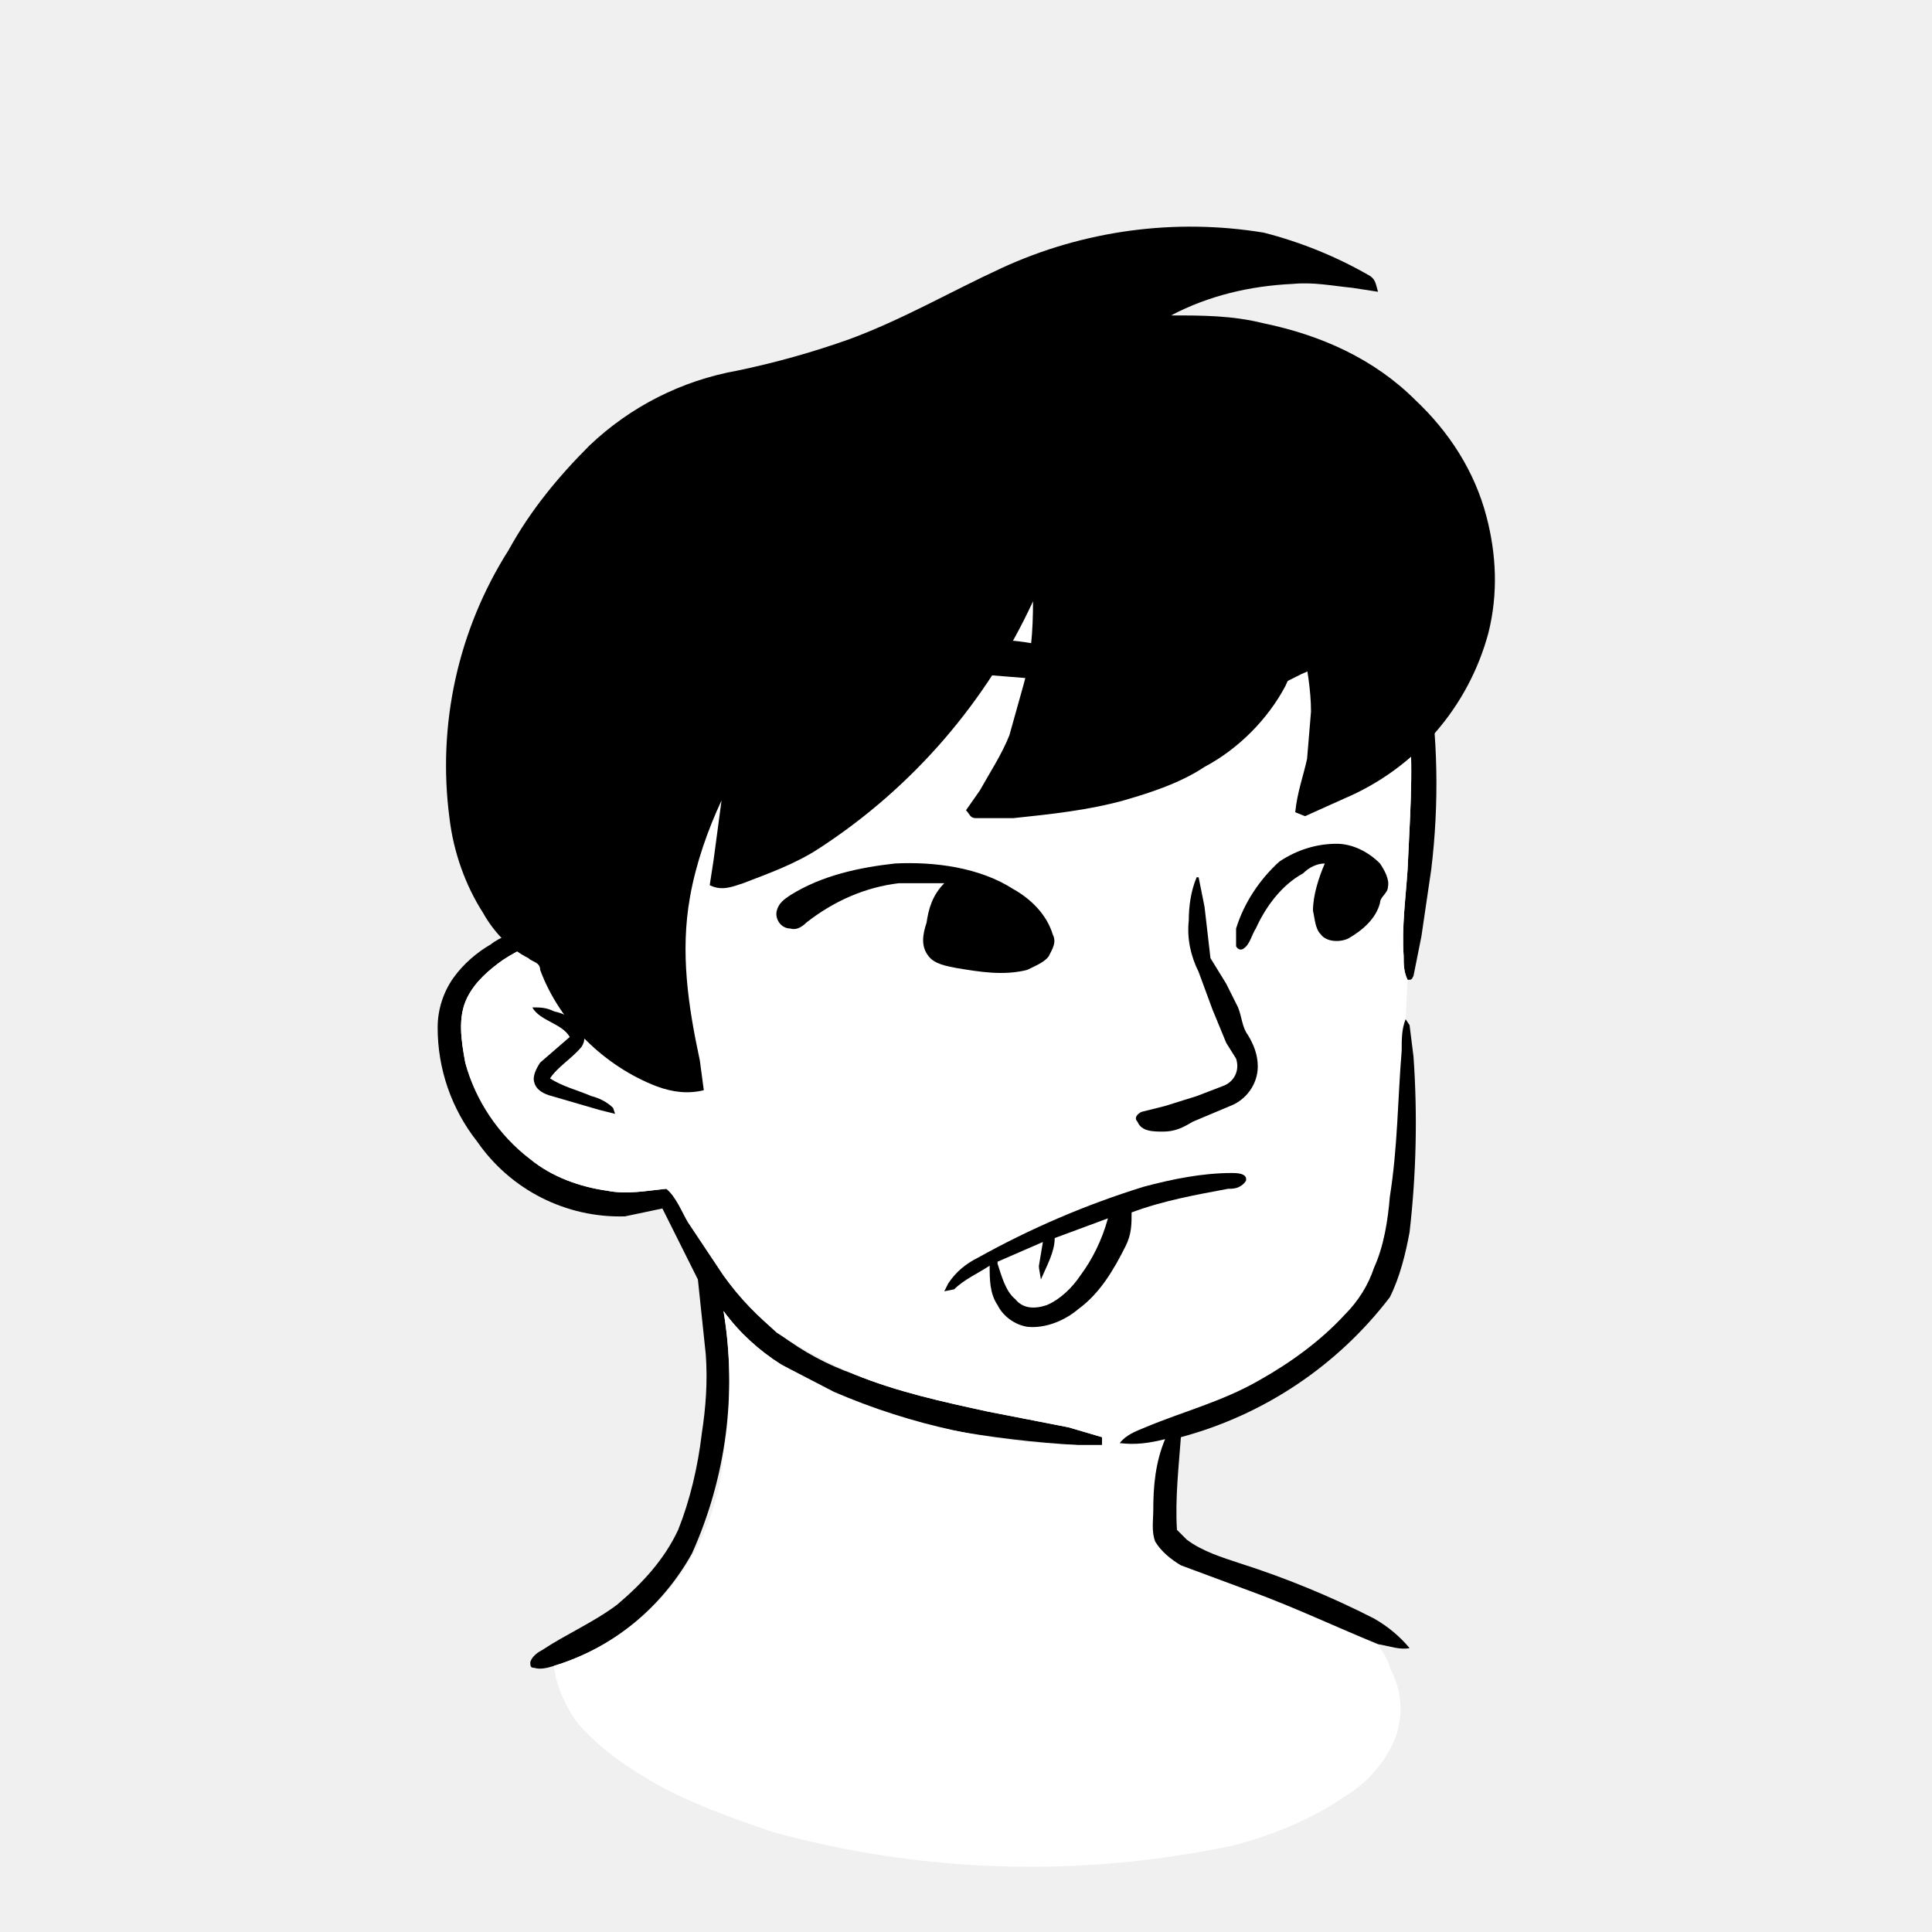
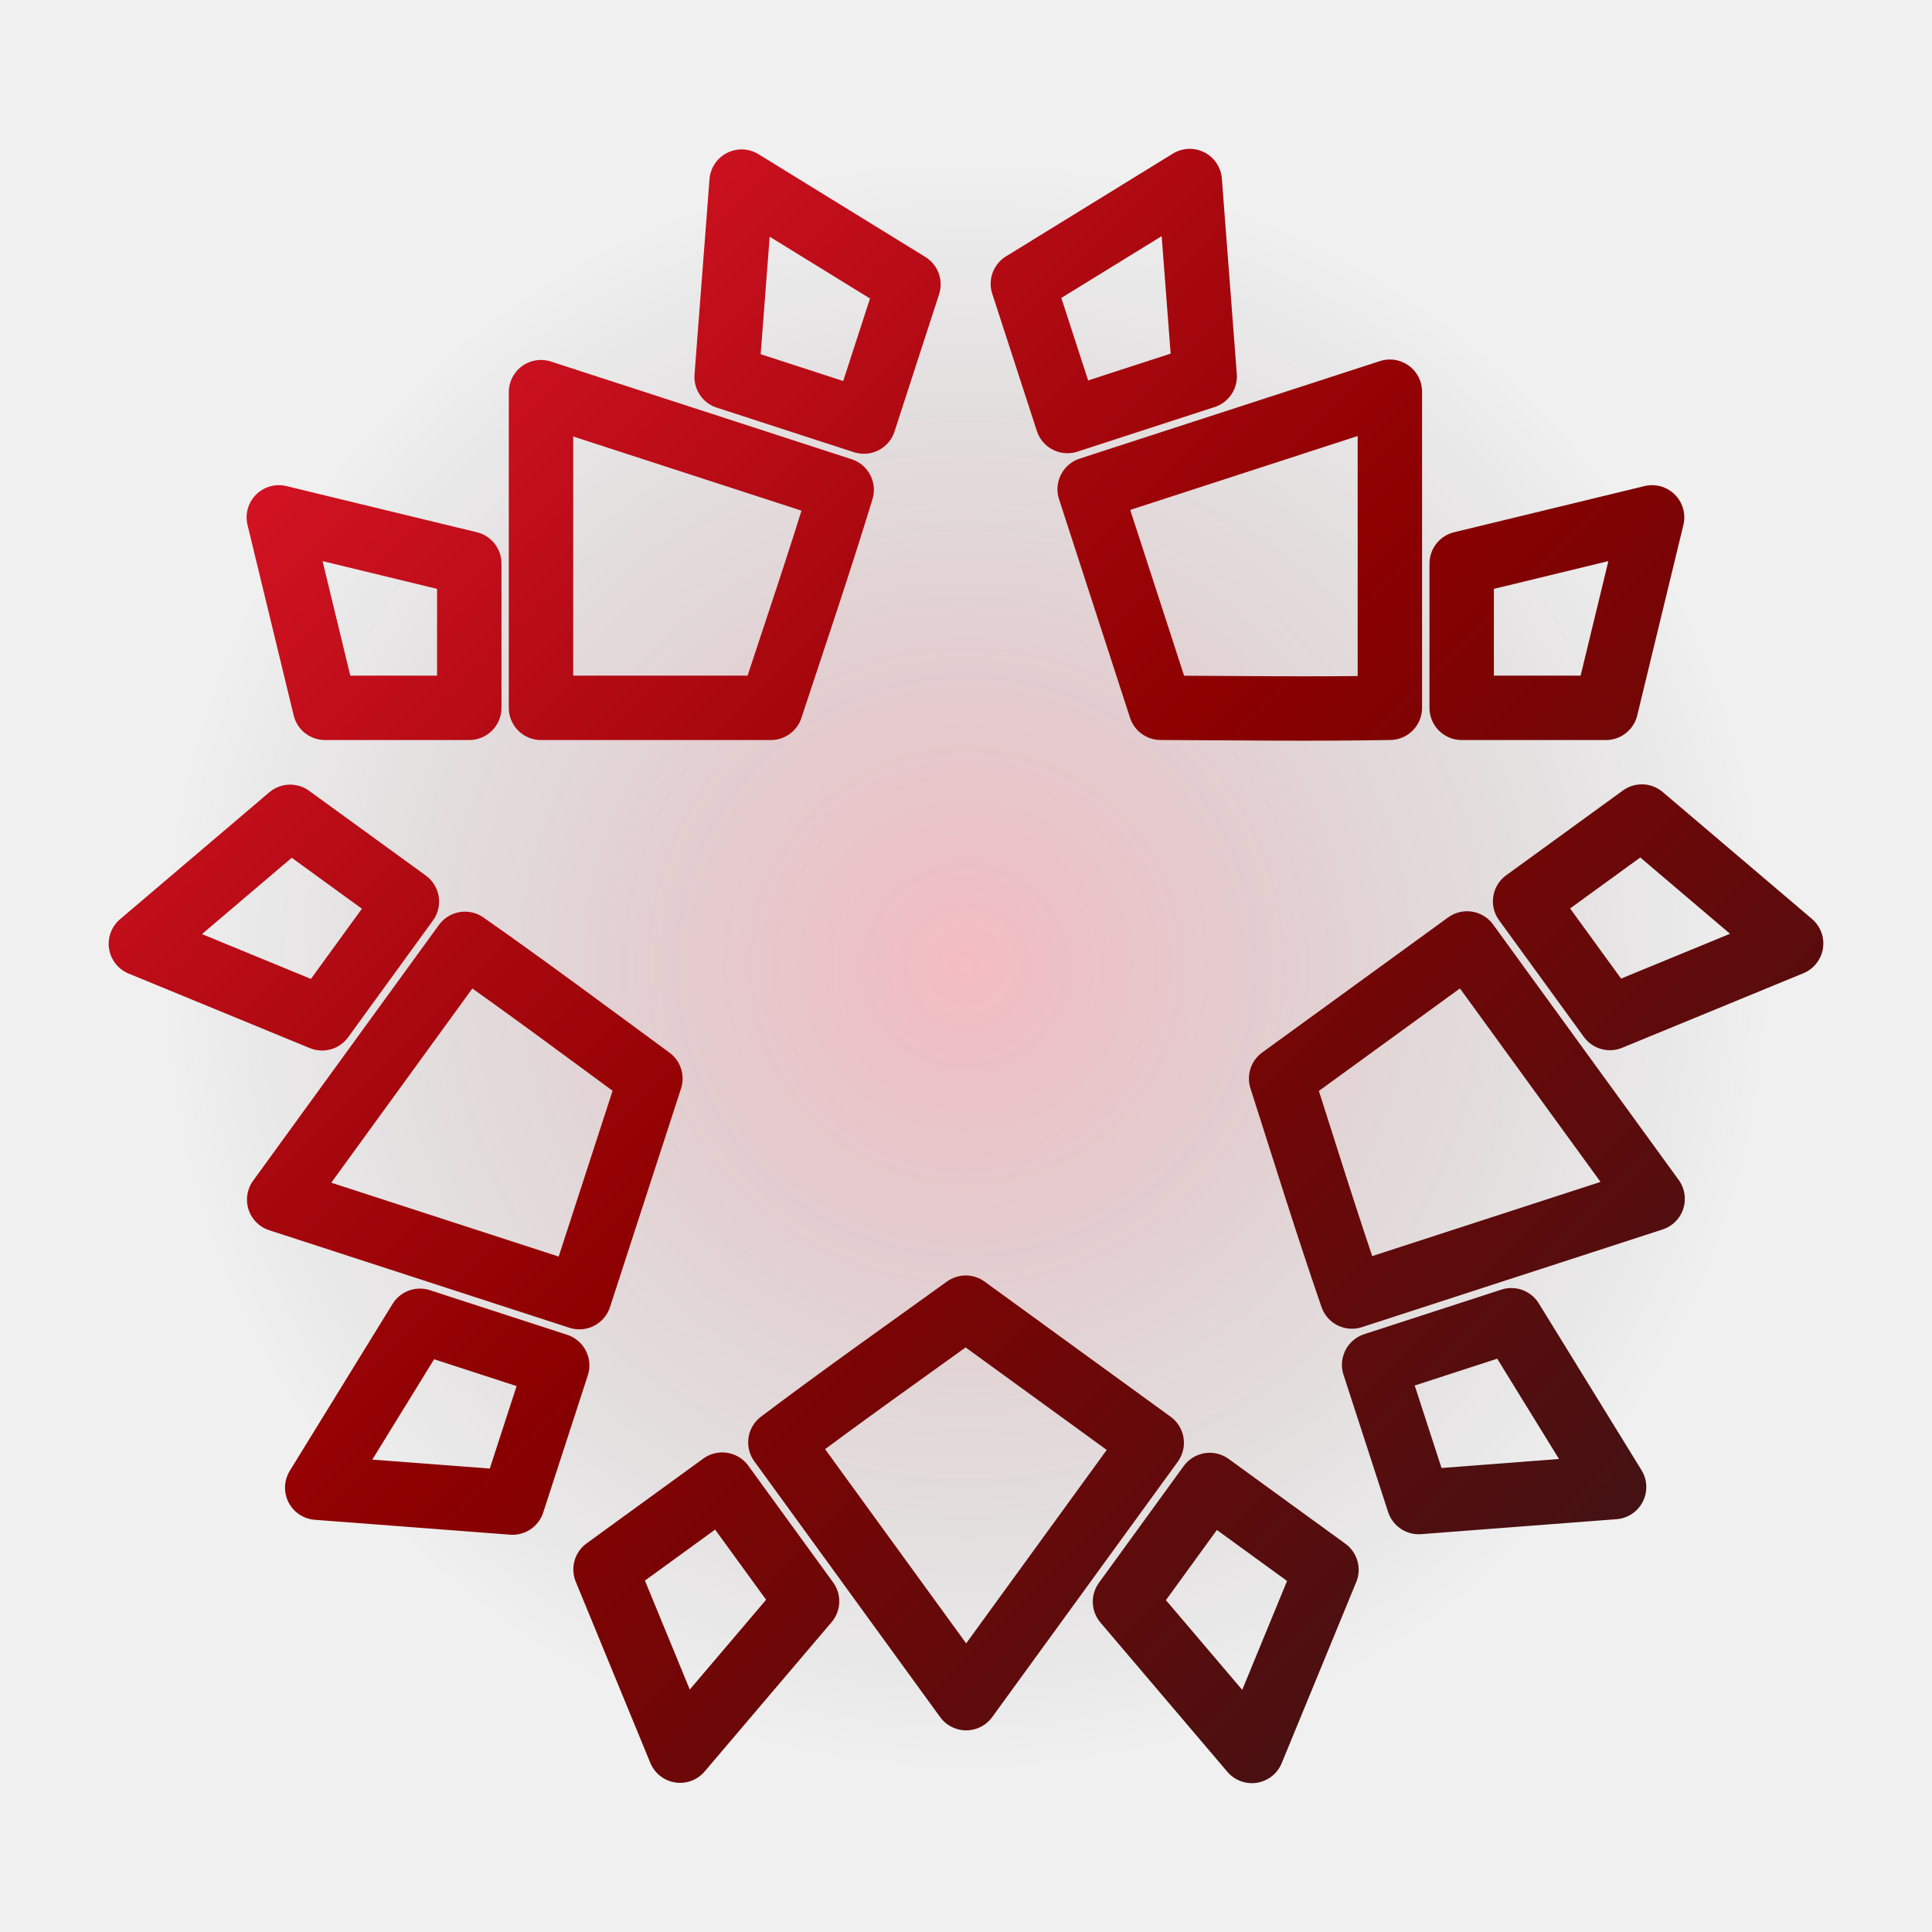
- <svg xmlns="http://www.w3.org/2000/svg" viewBox="0 0 980 980" fill="none" shape-rendering="auto">
-   <mask id="viewboxMask">
-     <rect width="980" height="980" rx="0" ry="0" x="0" y="0" fill="#fff" />
-   </mask>
-   <g mask="url(#viewboxMask)">
-     <g transform="translate(10 -60)">
-       <path d="M495 234c28 1 56 6 84 15a201 201 0 0 1 100 65c19 25 31 55 35 86a361 361 0 0 1 2 101l-5 34-4 20c-1 2-1 2-3 2-2-4-2-8-2-12-1-15 1-29 2-44 1-24 3-48 1-72l-6-45c-7-28-20-54-40-75-18-18-40-33-63-43-22-9-44-15-67-19-18-3-36-4-54-4a277 277 0 0 0-128 29c-13 9-25 20-35 32a276 276 0 0 0-55 139c-1 24 0 47 8 70l7 15 12 1 1 3c-3 2-7 2-11 3-10 2-20 6-29 12-7 5-14 11-18 19-5 10-3 22-1 33 5 19 17 37 33 49 11 9 25 14 39 16 10 2 20 0 30-1 5 4 8 12 11 17l18 27a136 136 0 0 0 66 50c22 9 45 14 68 19l41 8 17 5v4h-12a535 535 0 0 1-67-8 255 255 0 0 1-84-33c-11-7-21-16-29-27a214 214 0 0 1-16 123c-15 27-40 48-70 57-3 1-7 2-10 1-2 0-2-1-2-3 1-3 4-5 6-6 12-8 26-14 38-23 13-11 24-23 31-38 6-15 10-32 12-49 2-13 3-26 2-40l-4-38-18-36-19 4a88 88 0 0 1-75-38 93 93 0 0 1-20-58c0-9 3-18 8-25s12-13 19-17c5-4 12-6 18-8l-9-24c-5-22-5-45-2-67a292 292 0 0 1 63-149c9-10 18-19 29-26 7-4 14-5 20-9 43-19 90-25 137-22Z" fill="#000" />
-       <path d="M475 243a276 276 0 0 1 121 23c23 10 45 25 63 43 20 21 33 47 40 75l6 45c2 24 0 48-1 72-1 15-3 29-2 44 0 4 0 8 2 12l-1 20c-2 5-2 10-2 16-2 24-2 49-6 74-1 12-3 25-8 36-3 9-8 17-15 24-12 13-27 24-43 33-19 11-39 16-58 24-5 2-10 4-13 8 8 1 15 0 23-2-5 12-6 24-6 36 0 5-1 11 1 16 3 5 8 9 13 12l35 13c22 8 43 18 65 27 2 4 5 7 6 12 6 11 7 23 3 35-5 13-15 24-27 31-16 11-36 19-55 24a494 494 0 0 1-235-7c-20-7-40-14-58-24-14-8-29-18-40-31-6-8-11-19-12-29a122 122 0 0 0 86-107c4-24 4-49 0-73 8 11 18 20 29 27l27 14a331 331 0 0 0 124 27h12v-4l-17-5-41-8c-23-5-46-10-68-19-13-6-27-13-39-21-10-9-19-18-27-29l-18-27c-3-5-6-13-11-17-10 1-20 3-30 1-14-2-28-7-39-16a94 94 0 0 1-33-49c-2-11-4-23 1-33 4-8 11-14 18-19 9-6 19-10 29-12 4-1 8-1 11-3l-1-3-12-1-7-15c-8-23-9-46-7-70a276 276 0 0 1 54-139c10-12 22-23 35-32a277 277 0 0 1 128-30Z" fill="#ffffff" />
-       <path d="M260 571c4 0 7 0 11 2 5 1 11 4 14 8 2 3 2 7 0 10-5 6-12 10-16 16 6 4 14 6 21 9 4 1 8 3 11 6l1 3-8-2-24-7c-4-1-8-3-9-7-1-3 1-7 3-10l15-13c-4-7-15-8-19-15ZM703 577l2 3 2 16a483 483 0 0 1-2 89c-2 11-5 23-10 33a198 198 0 0 1-106 71c-1 14-3 31-2 47l5 5c8 6 18 9 27 12a451 451 0 0 1 68 28c7 4 13 9 18 15-5 1-10-1-16-2-22-9-43-19-65-27l-35-13c-5-3-10-7-13-12-2-5-1-11-1-16 0-12 1-24 6-36-8 2-15 3-23 2 3-4 8-6 13-8 19-8 39-13 58-24 16-9 31-20 43-33 7-7 12-15 15-24 5-11 7-24 8-36 4-25 4-50 6-74 0-6 0-11 2-16Z" fill="#000" />
-       <path d="M668 488c8 0 16 4 22 10 2 3 5 8 4 12 0 3-4 5-4 8-2 8-9 14-16 18-4 2-11 2-14-2-3-3-3-8-4-12 0-8 3-17 6-24-4 0-8 2-11 5-11 6-19 17-24 28-2 3-3 8-6 10-1 1-3 1-4-1v-9c4-13 12-25 22-34 9-6 19-9 29-9ZM444 498c20-1 43 2 60 13 9 5 17 13 20 23 2 4 0 7-2 11-2 3-7 5-11 7-12 3-24 1-36-1-5-1-11-2-14-6-4-5-3-11-1-17 1-7 3-14 9-20h-23c-17 2-33 9-47 20-2 2-5 4-8 3-5 0-8-5-7-9s4-6 7-8c16-10 35-14 53-16Z" fill="#000000" />
-       <g fill="#000000">
-         <path d="M675 381c5 0 8 4 9 8-11 3-23 8-34 13l-16 8c-7 4-14 7-22 9-5 1-9 0-13 3l-7 8c-3 3-4 7-6 12-1-1-3-2-3-4-2-5 0-11 2-16 2-6 3-12 8-17 3-4 5-8 9-10 4-3 10-4 14 0l1 6 25-14c11-4 21-8 33-6ZM481 383c14 2 32 1 44 7 9 4 13 11 18 19l-1 4c-4 3-9 4-14 2-4-2-6-6-9-8-2-2-5-2-8-3l-25-2c-12-1-24-6-36-7l-27-5-5-2c9-3 19-4 29-5 11 0 23-2 34 0Z" />
-         <path d="M540 387c6-2 12-2 16 2 6 3 9 9 11 15 0-4 2-9 5-12 6 3 11 9 13 15 1 5 2 10 0 15s-9 8-13 5c-4-4-4-12-5-18-1 4-2 8-5 10s-7 1-9-2l-5-12-7-15-1-3Z" />
-       </g>
-       <path d="M597 505h1l3 15 3 26 8 13 6 12c2 5 2 10 5 14 3 5 5 10 5 16 0 9-6 17-14 20l-19 8c-5 3-9 5-15 5-5 0-11 0-13-5-2-2 0-4 2-5l12-3 16-5 13-5c6-2 9-8 7-14l-5-8-7-17-7-19c-4-8-6-17-5-26 0-7 1-15 4-22Z" fill="#000000" />
-       <path fill-rule="evenodd" clip-rule="evenodd" d="M622 659c1-4-5-4-7-4-15 0-30 3-45 7a441 441 0 0 0-84 36c-6 3-11 7-15 13l-2 4 5-1c5-5 12-8 18-12 0 7 0 14 4 20 3 6 9 10 15 11 9 1 19-3 26-9 11-8 18-20 24-32 3-6 3-11 3-17 16-6 33-9 49-12h1c3 0 6-1 8-4Zm-84 48c6-8 11-18 14-29l-27 10c0 7-4 14-7 21l-1-6v-1l2-12-23 10v1c2 6 4 14 9 18 4 5 10 5 16 3 7-3 13-9 17-15Z" fill="#000000" />
-       <path d="M631 178a213 213 0 0 1 54 22c3 2 3 5 4 8l-13-2c-10-1-20-3-30-2-22 1-43 6-62 16 16 0 31 0 47 4 29 6 56 18 77 39 17 16 30 36 36 59 5 19 6 39 1 59a127 127 0 0 1-73 84l-20 9-5-2c1-10 4-18 6-27l2-24c0-11-2-22-4-33l-9 20c-9 17-24 32-41 41-12 8-27 13-41 17-18 5-37 7-56 9h-19c-3 0-3-2-5-4l7-10c5-9 11-18 15-28l7-25c4-14 5-28 5-43a299 299 0 0 1-108 125c-12 8-26 13-39 18-6 2-11 4-17 1l2-13 4-30c-7 15-13 32-16 49-5 28-1 55 5 83l2 15c-8 2-16 1-24-2-26-10-49-32-59-59 0-4-4-4-6-6-10-5-18-14-23-23-9-14-15-31-17-48a204 204 0 0 1 30-136c11-20 25-37 41-53a146 146 0 0 1 75-38 432 432 0 0 0 57-16c27-10 51-24 77-36a229 229 0 0 1 133-18Z" fill="#000000" />
-     </g>
-     <g transform="translate(10 -60)" />
-   </g>
+ <svg xmlns="http://www.w3.org/2000/svg" viewBox="0 0 48 48" fill="none">
+   <defs>
+     <linearGradient id="jailbreak-grad" x1="0" y1="0" x2="48" y2="48" gradientUnits="userSpaceOnUse">
+       <stop stop-color="#FF1E38" />
+       <stop offset="0.5" stop-color="#8B0000" />
+       <stop offset="1" stop-color="#1A1C1E" />
+     </linearGradient>
+     <radialGradient id="core-glow" cx="24" cy="24" r="20" gradientUnits="userSpaceOnUse">
+       <stop offset="0%" stop-color="#FF1E38" stop-opacity="0.25" />
+       <stop offset="100%" stop-color="#000000" stop-opacity="0" />
+     </radialGradient>
+   </defs>
+   <circle cx="24" cy="24" r="22" fill="url(#core-glow)" />
+   <path stroke="url(#jailbreak-grad)" stroke-width="1.6" stroke-linecap="round" stroke-linejoin="round" d="m22.57 7.065l-4.145-2.553l-.372 4.854l3.41 1.108zm-10.911 6.936l-4.732-1.147l1.147 4.732h3.585zm7.492 3.585h-5.71V9.743l7.47 2.427c-.554 1.816-1.166 3.613-1.76 5.416m20.748 0l1.147-4.732l-4.731 1.147v3.585zM29.93 9.352l-.371-4.854l-4.146 2.553l1.108 3.409zm-1.094 8.233l-1.764-5.43l7.459-2.423v7.853c-1.898.035-3.797.008-5.695 0m6.412 19.733l4.854-.372l-2.553-4.145l-3.409 1.108zm4.75-12.026L44.5 23.44l-3.709-3.153l-2.9 2.106zm-8.168 1.504l4.619-3.356l4.61 6.345l-7.47 2.427c-.62-1.794-1.18-3.608-1.76-5.416ZM15.044 38.992l1.853 4.502l3.154-3.71l-2.107-2.899zm12.906.802l3.153 3.708l1.853-4.501l-2.9-2.107zm-3.956-7.304l4.62 3.356l-4.61 6.344l-4.616-6.354c1.515-1.143 3.066-2.237 4.606-3.347M7.209 20.294L3.5 23.448L8.002 25.3l2.107-2.9zm3.225 12.521l-2.553 4.146l4.854.37l1.108-3.408zm5.725-6.018l-1.765 5.43l-7.458-2.423l4.616-6.354c1.556 1.088 3.076 2.225 4.607 3.347" />
</svg>
